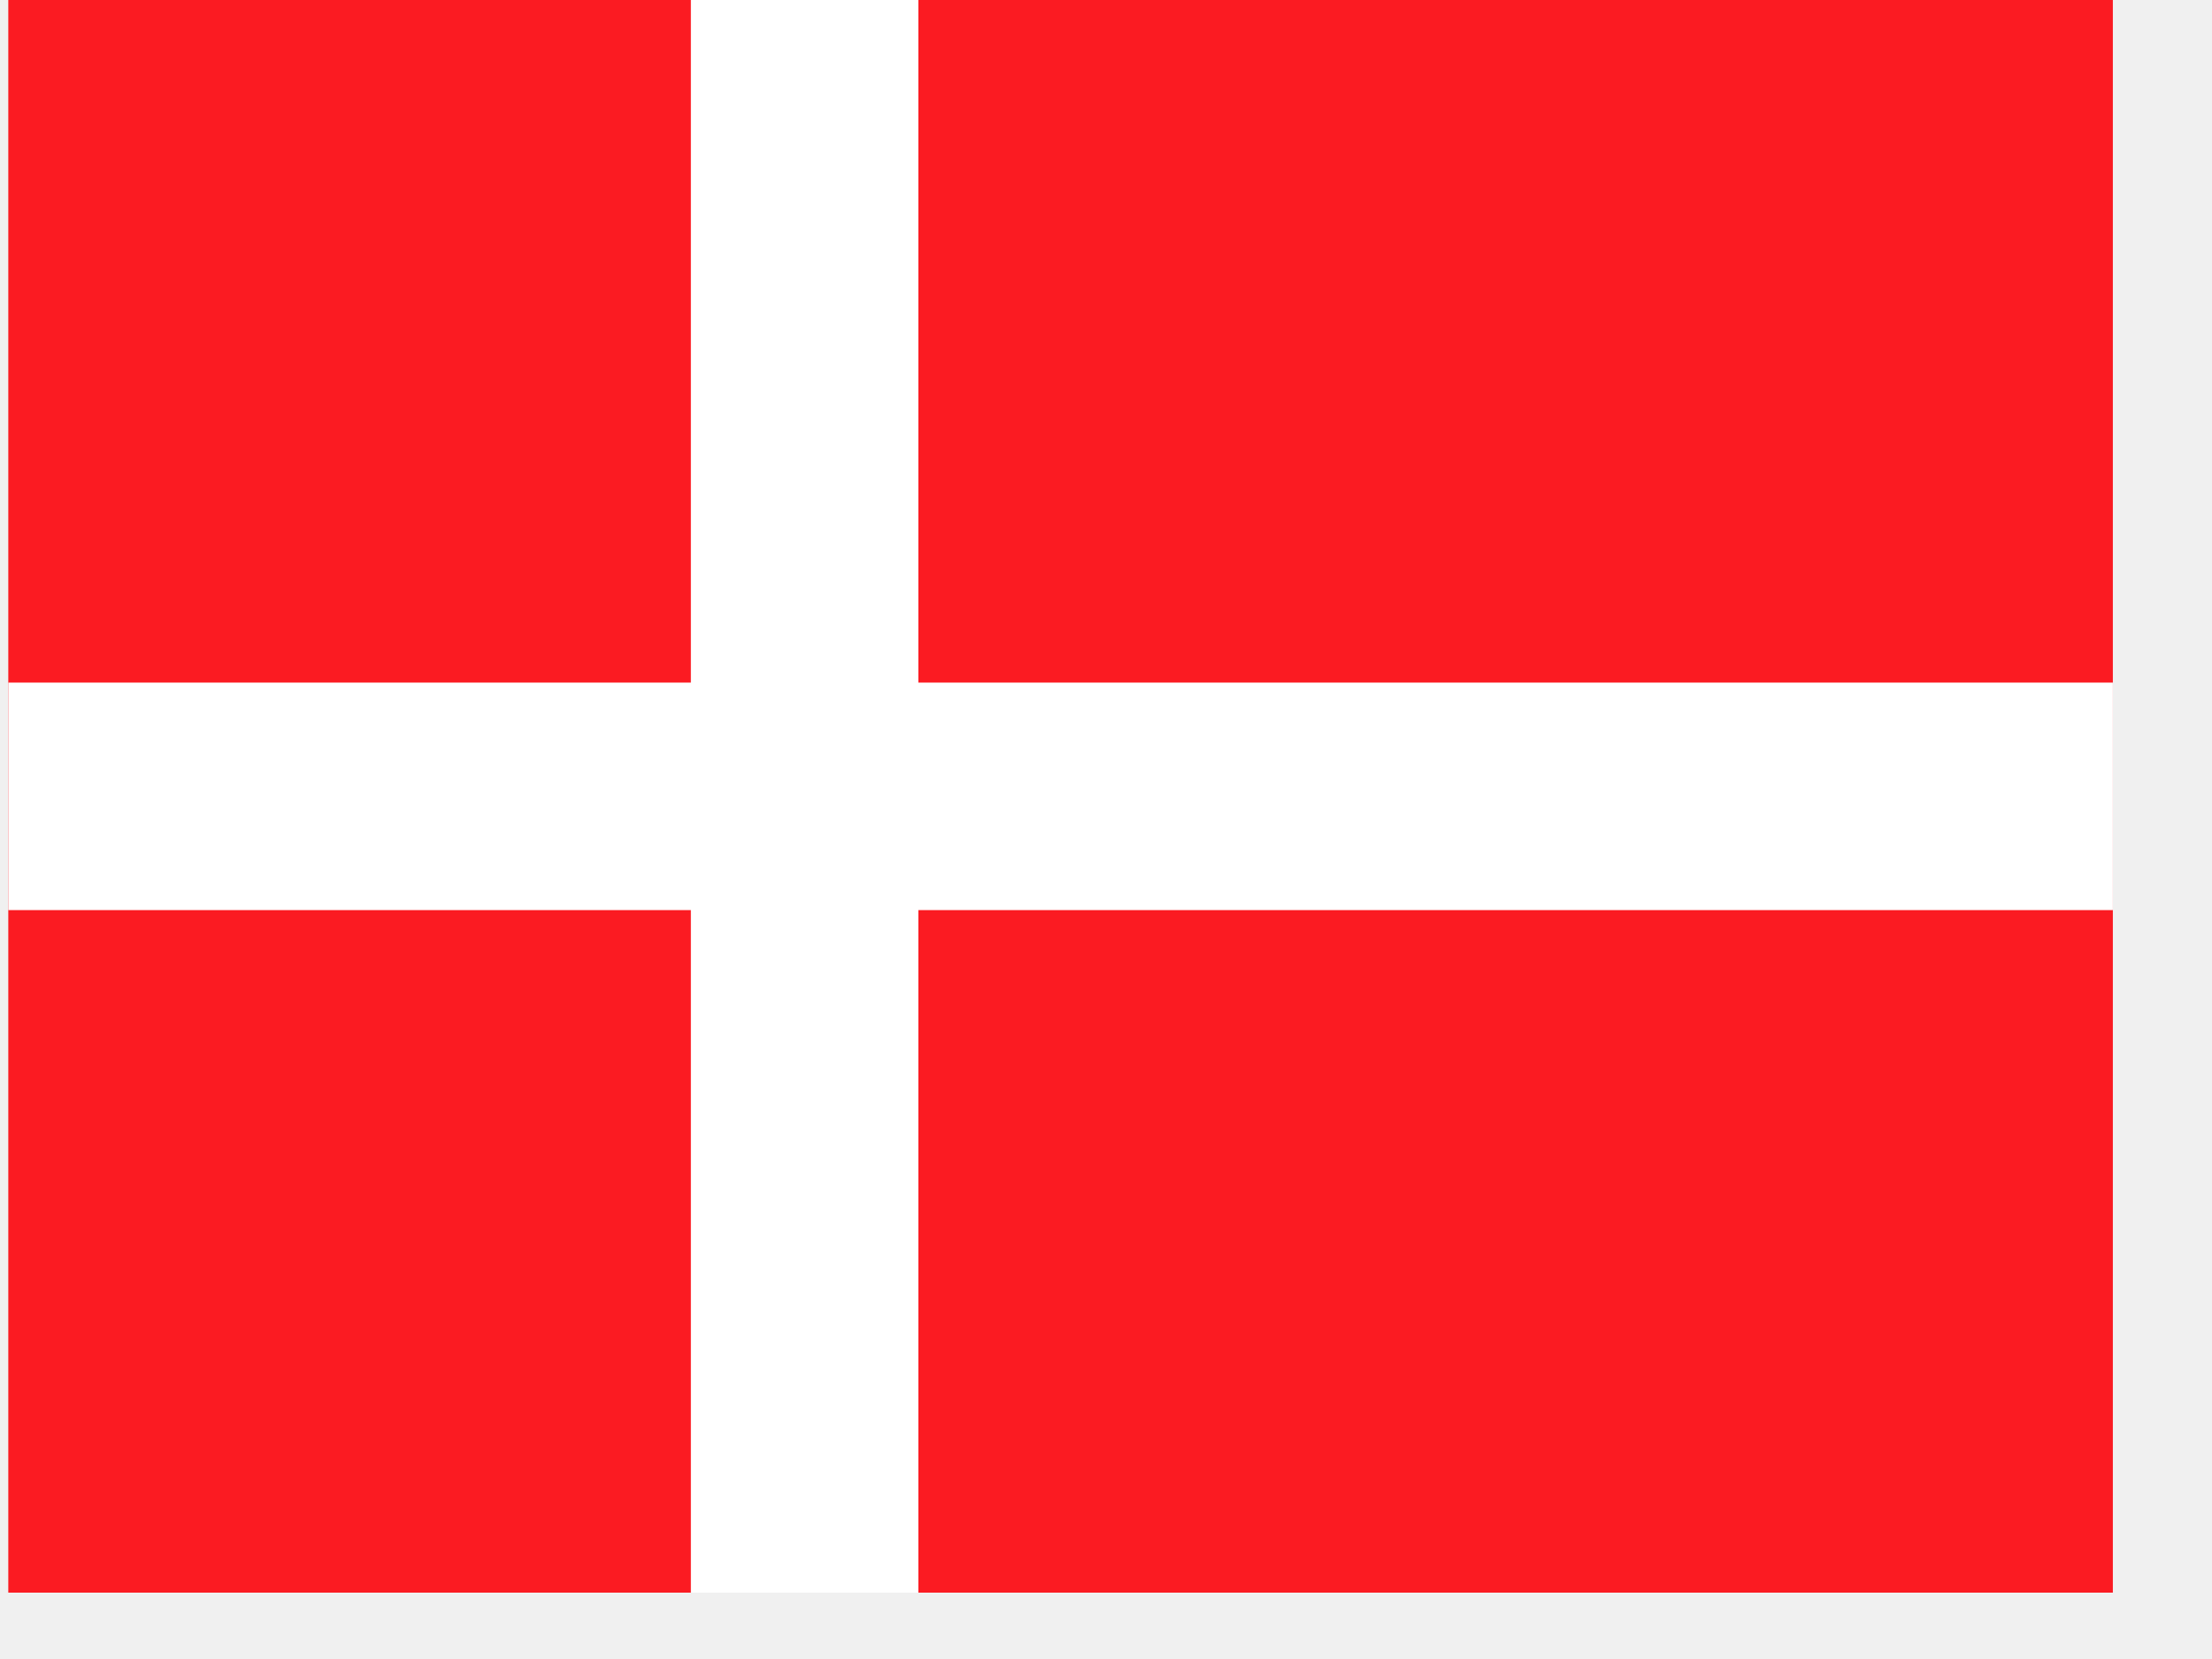
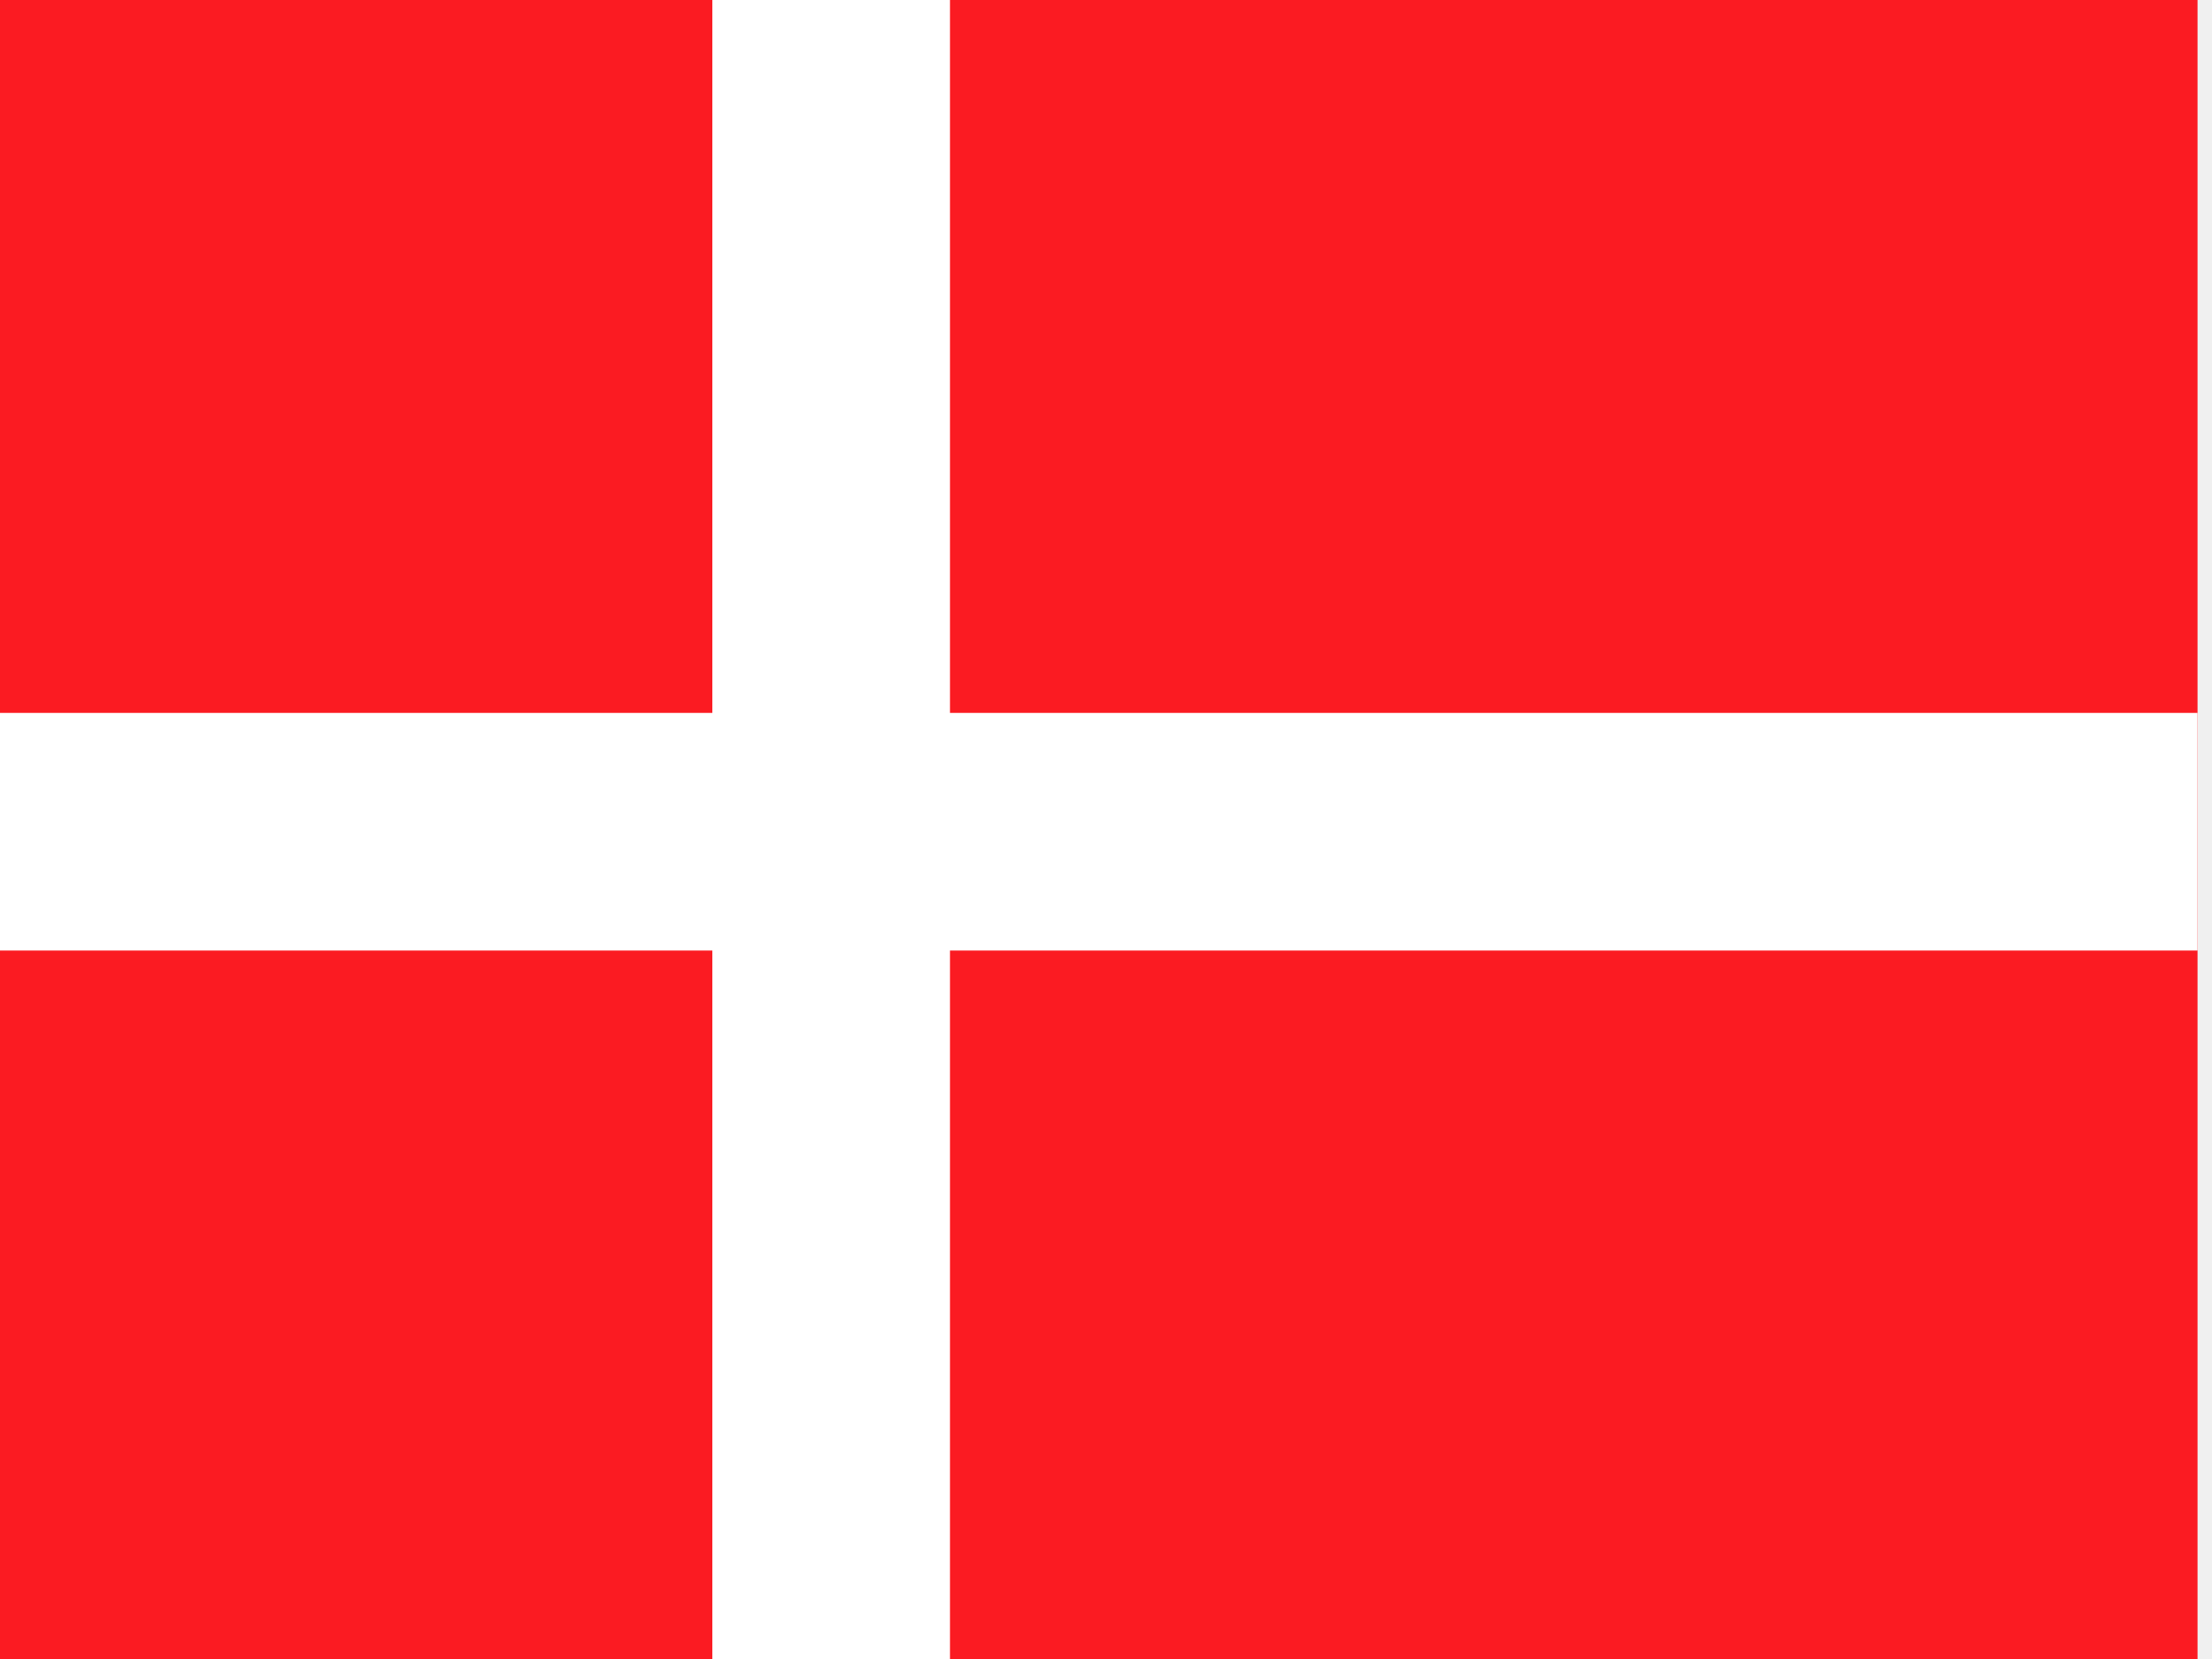
<svg xmlns="http://www.w3.org/2000/svg" height="480" width="640">
  <defs>
    <clipPath id="a">
      <path fill-opacity=".67" d="M-64 0h682.67v512H-64z" />
    </clipPath>
  </defs>
-   <g fill-rule="evenodd" clip-path="url(#a)" transform="matrix(.9 0 0 .9 60 0)" stroke-width="1pt">
+   <g fill-rule="evenodd" clip-path="url(#a)" transform="matrix(.94 0 0 .94 60 0)" stroke-width="1pt">
    <path fill="#fb1b22" d="M-64 0h676.57v512H-64z" />
    <path fill="#fff" d="M-64 219.43h676.57v73.143H-64z" />
    <path fill="#fff" d="M155.43 0h73.143v512H155.43z" />
  </g>
</svg>
